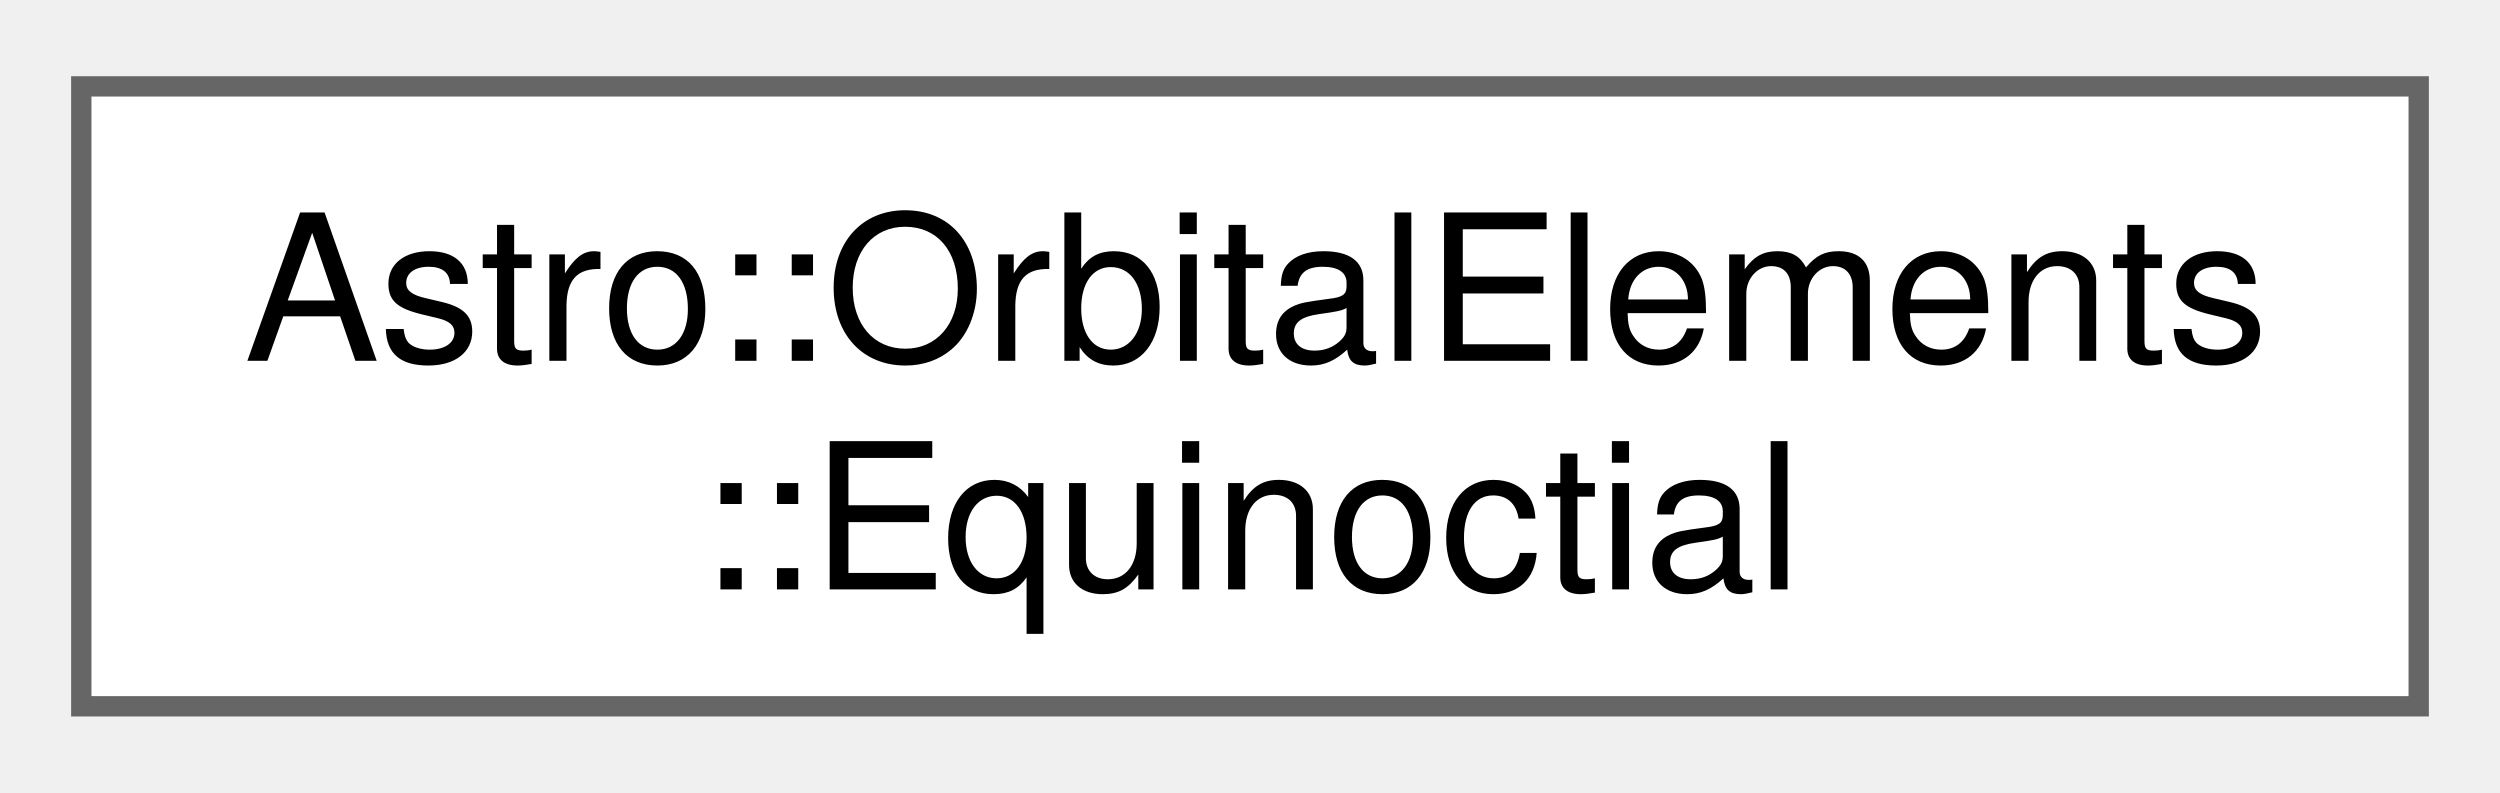
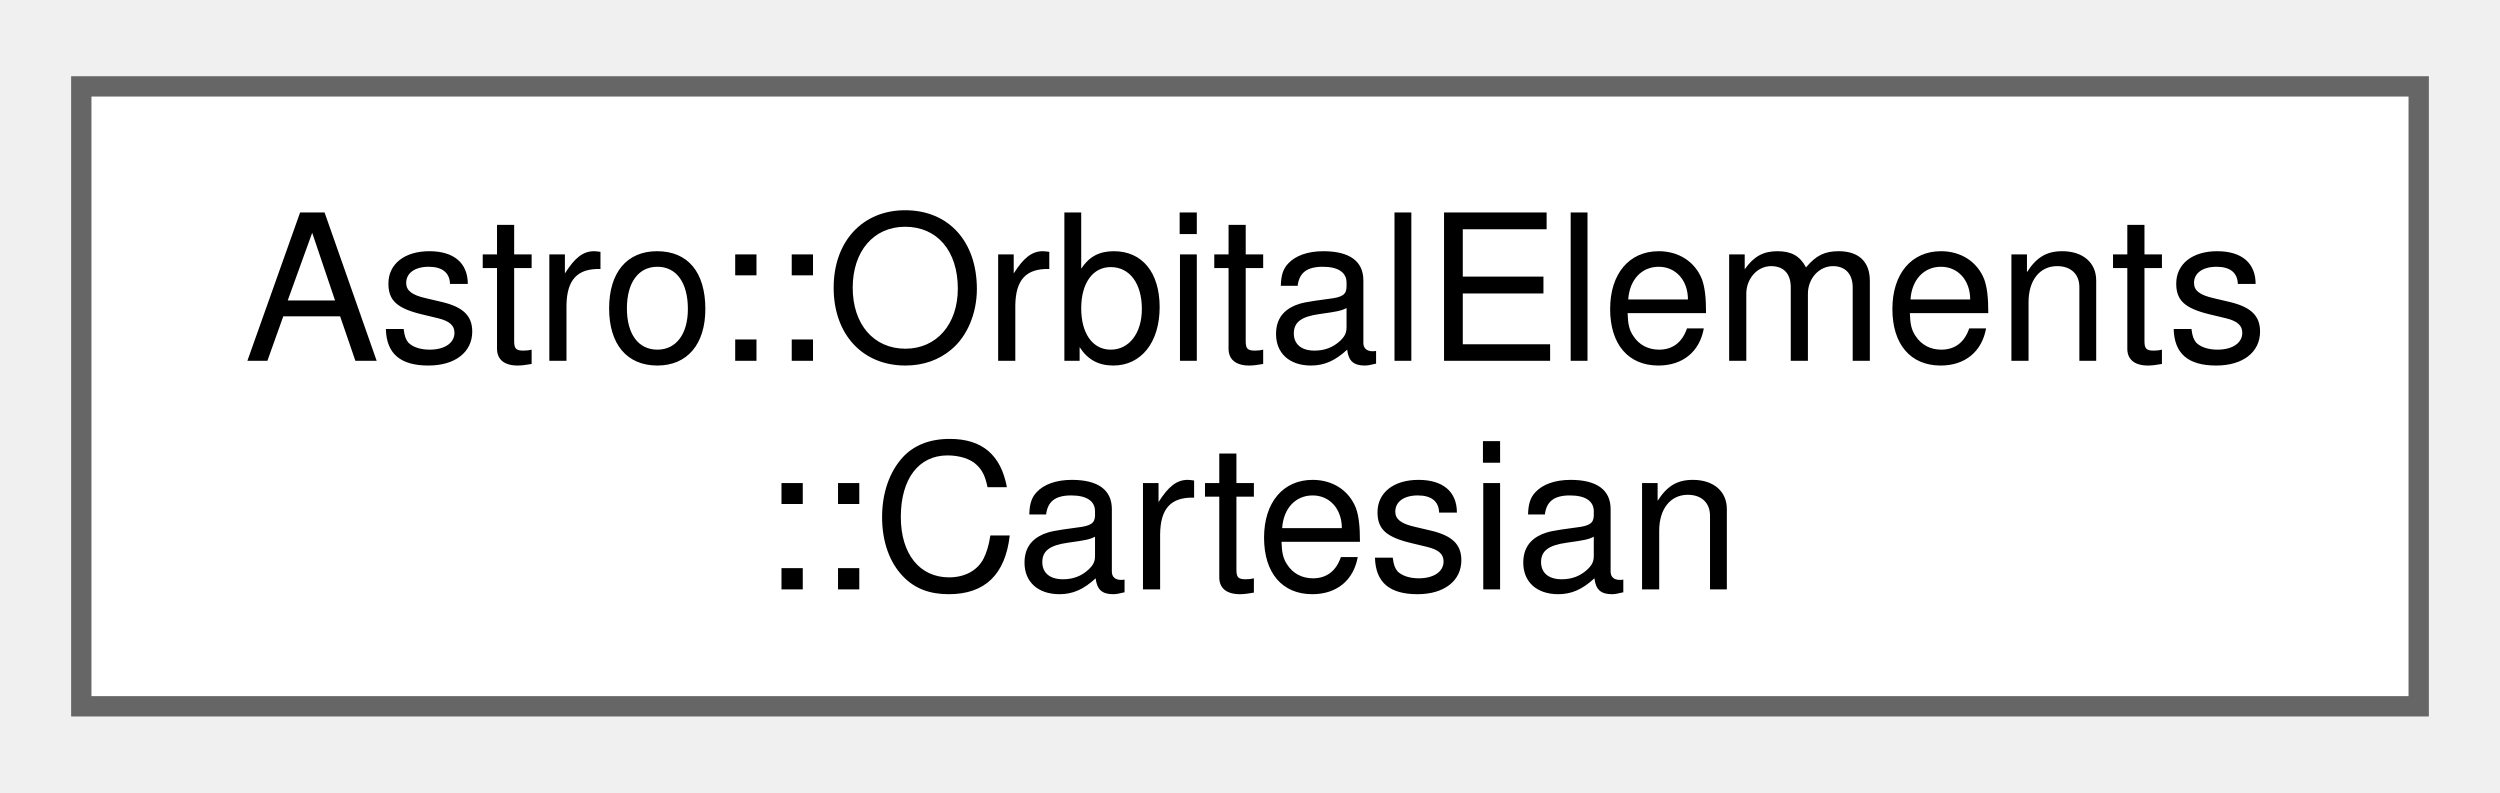
<svg xmlns="http://www.w3.org/2000/svg" xmlns:xlink="http://www.w3.org/1999/xlink" width="123pt" height="39pt" viewBox="0.00 0.00 123.00 38.50">
  <g id="graph0" class="graph" transform="scale(1 1) rotate(0) translate(4 34.5)">
    <g id="Node000000" class="node">
      <g id="a_Node000000">
-         <a xlink:href="struct_astro_1_1_orbital_elements_1_1_equinoctial.html" target="_top" xlink:title="Struct container for the (modified) equinoctial orbital elements.">
+         <a xlink:href="struct_astro_1_1_orbital_elements_1_1_cartesian.html" target="_top" xlink:title="Structure container for the cartesian orbital elements.">
          <polygon fill="white" stroke="#666666" points="115,-30.5 0,-30.5 0,0 115,0 115,-30.5" />
          <text text-anchor="start" x="8" y="-17" font-family="Helvetica,sans-Serif" font-size="10.00">Astro::OrbitalElements</text>
-           <text text-anchor="middle" x="57.5" y="-5.75" font-family="Helvetica,sans-Serif" font-size="10.00">::Equinoctial</text>
+           <text text-anchor="middle" x="57.5" y="-5.75" font-family="Helvetica,sans-Serif" font-size="10.00">::Cartesian</text>
        </a>
      </g>
    </g>
  </g>
</svg>
